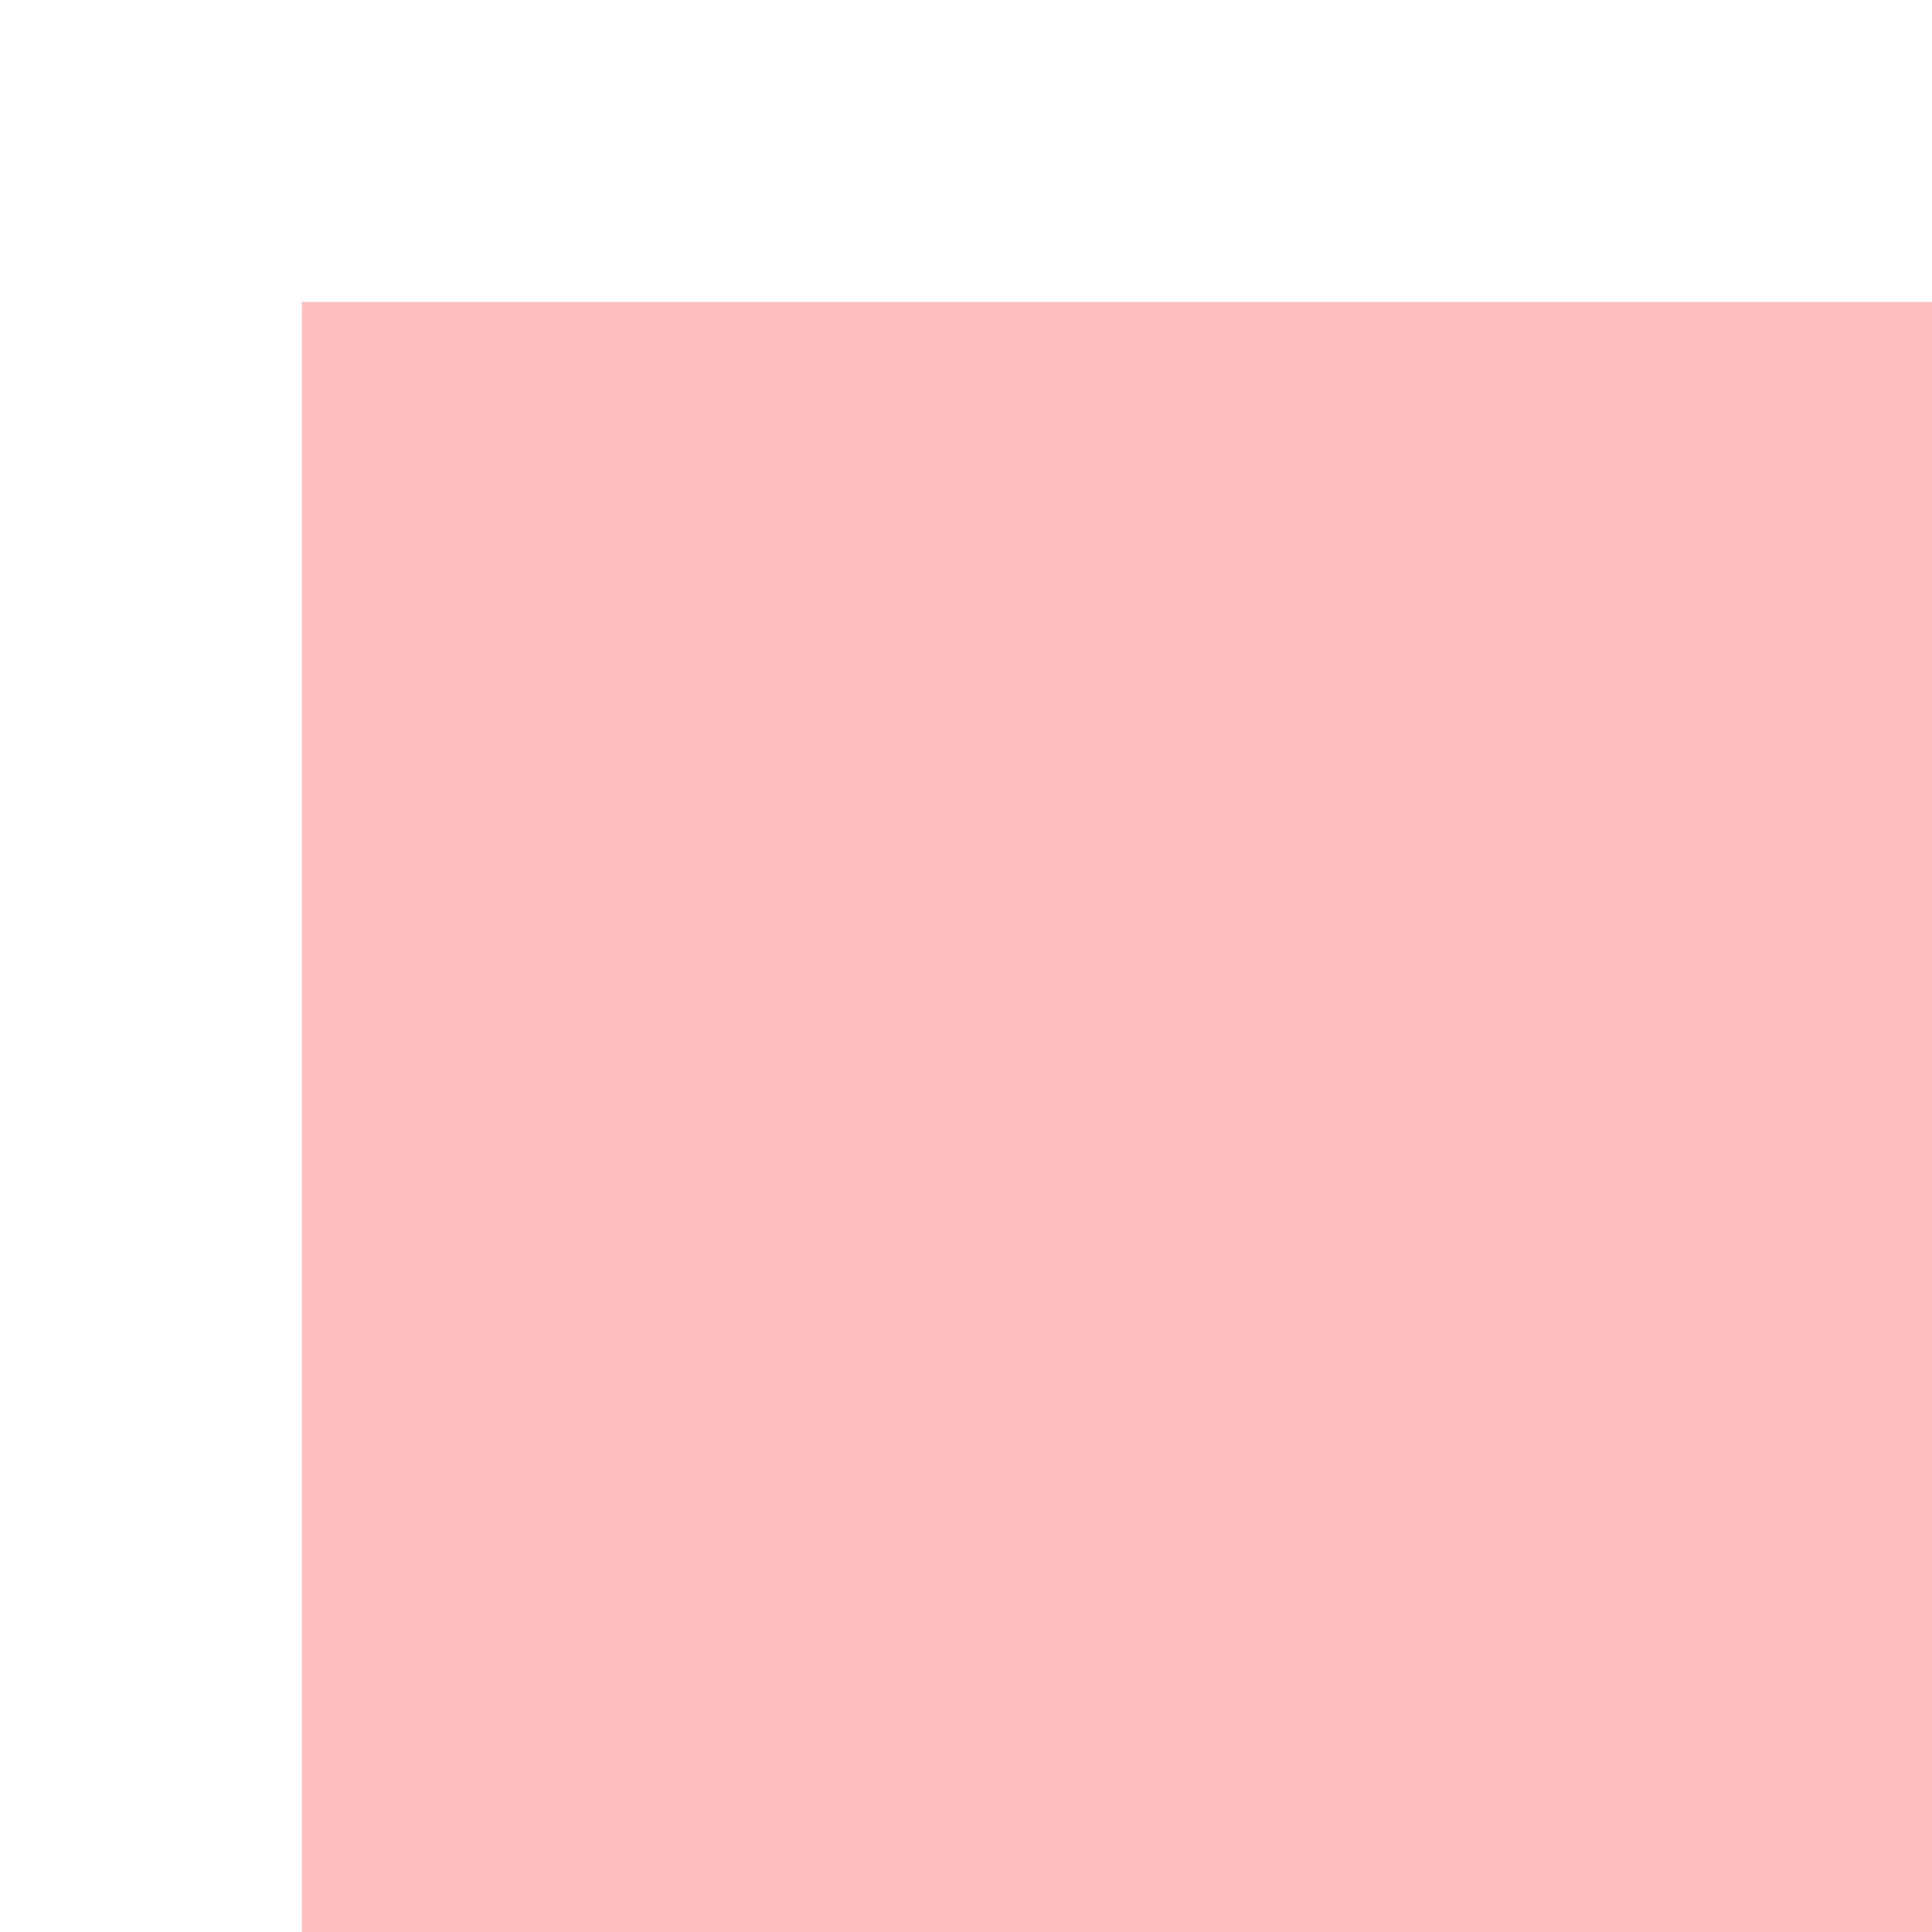
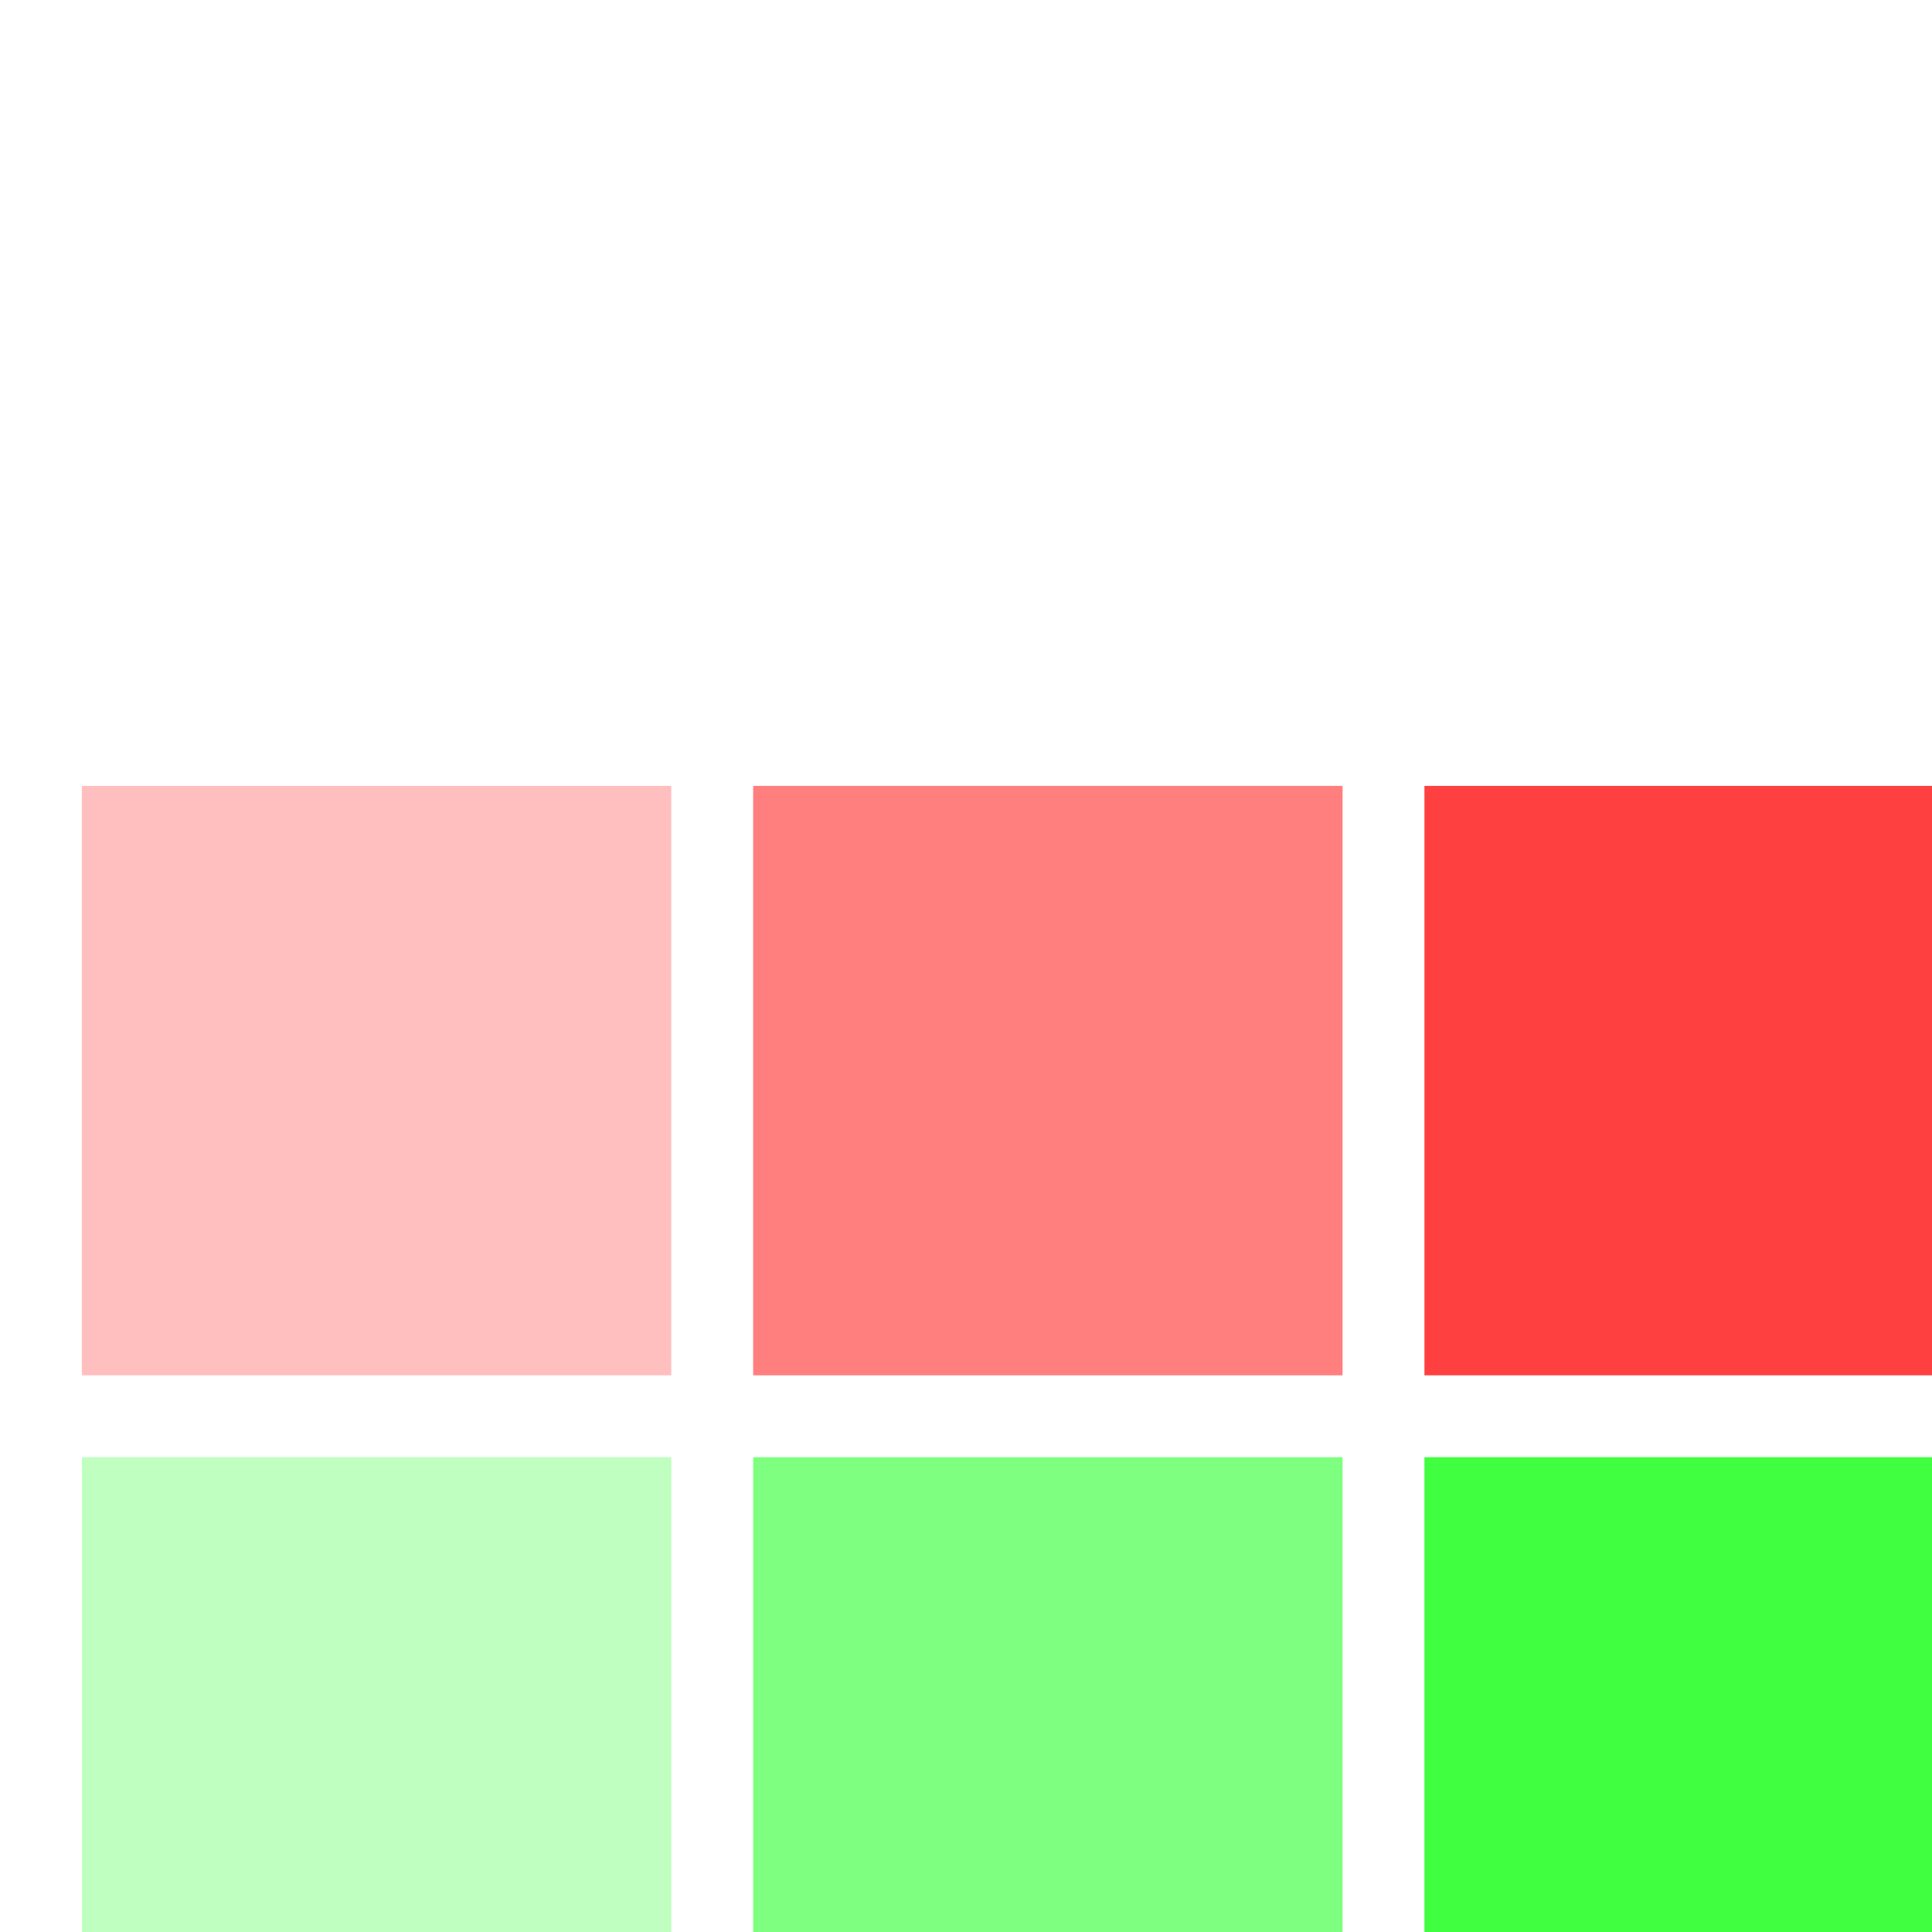
- <svg xmlns="http://www.w3.org/2000/svg" version="1.1" height="64" width="64" viewbox="0 0 256 256">
+ <svg xmlns="http://www.w3.org/2000/svg" version="1.1" height="64" viewbox="0 0 256 256">
  <rect x="10" y="10" height="72" width="72" style="fill:#FF000040" />
  <rect x="92" y="10" height="72" width="72" style="fill: #FF000080" />
  <rect x="174" y="10" height="72" width="72" style="fill: #FF0000BF" />
  <rect x="10" y="92" height="72" width="72" style="fill:#00FF0040" />
  <rect x="92" y="92" height="72" width="72" style="fill:#00FF0080" />
  <rect x="174" y="92" height="72" width="72" style="fill:#00FF00BF" />
  <rect x="10" y="174" height="72" width="72" style="fill:#0000FF40" />
  <rect x="92" y="174" height="72" width="72" style="fill:#0000FF80" />
  <rect x="174" y="174" height="72" width="72" style="fill:#0000FFBF" />
</svg>
